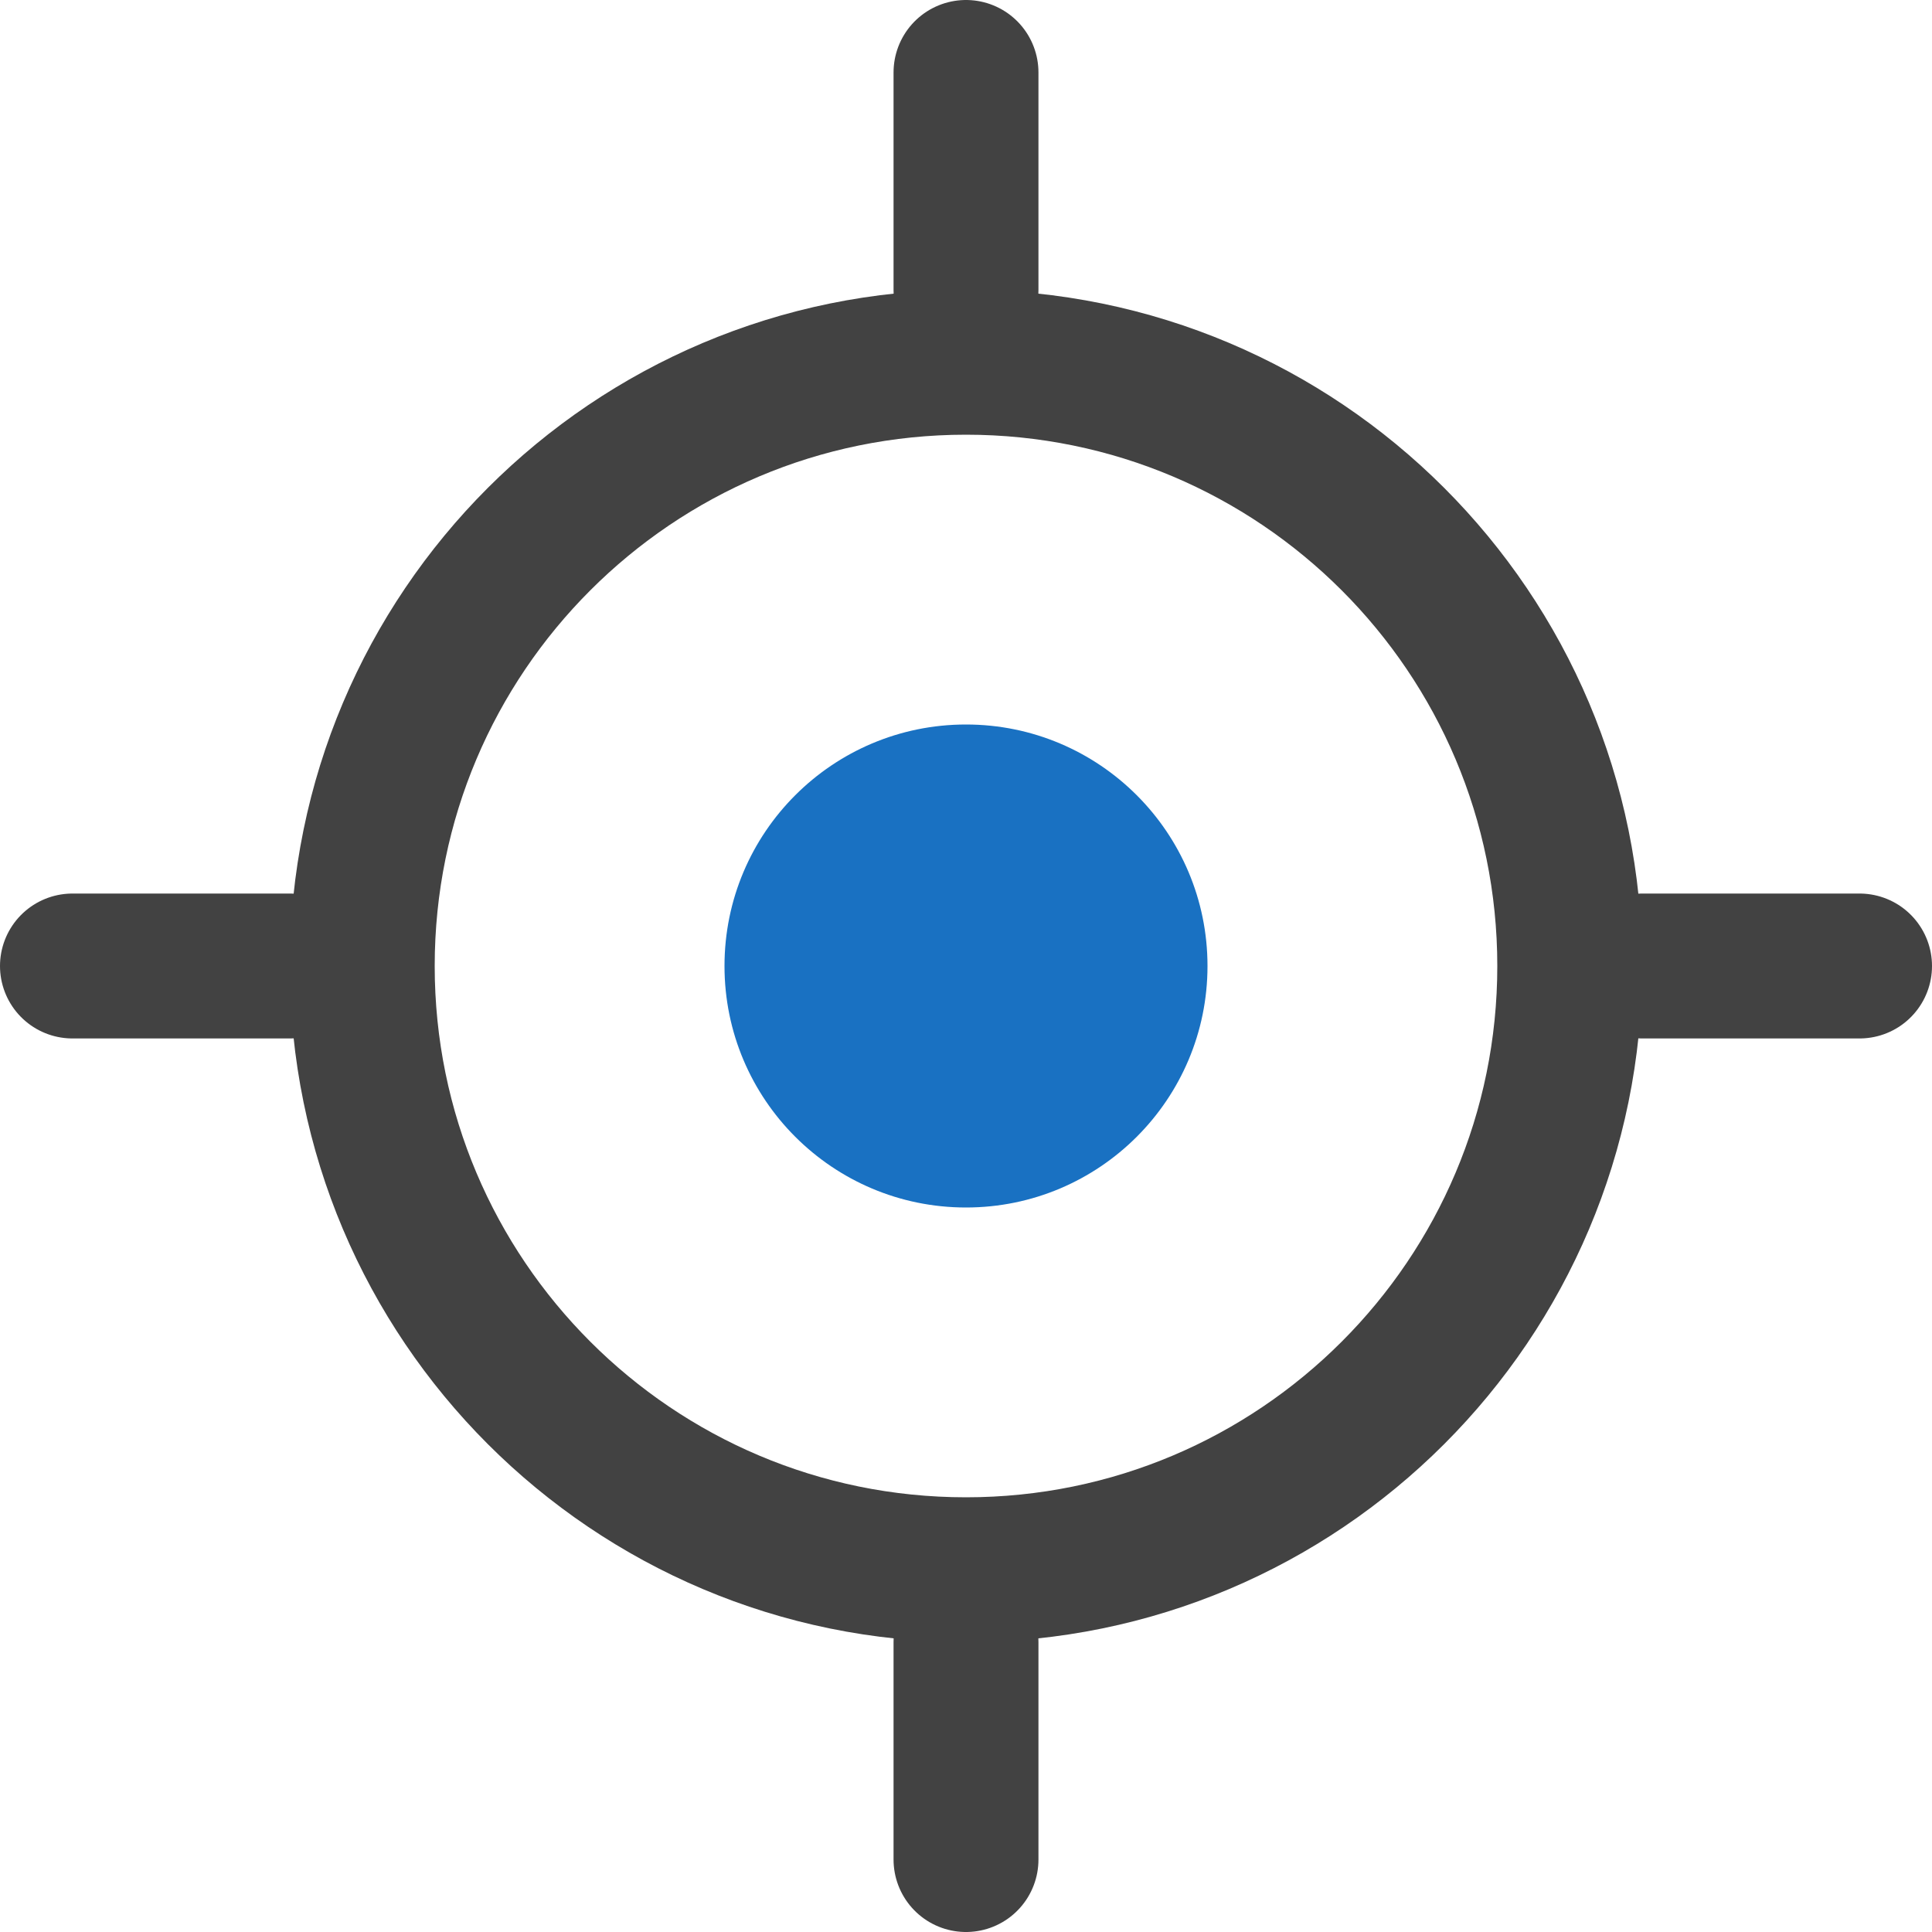
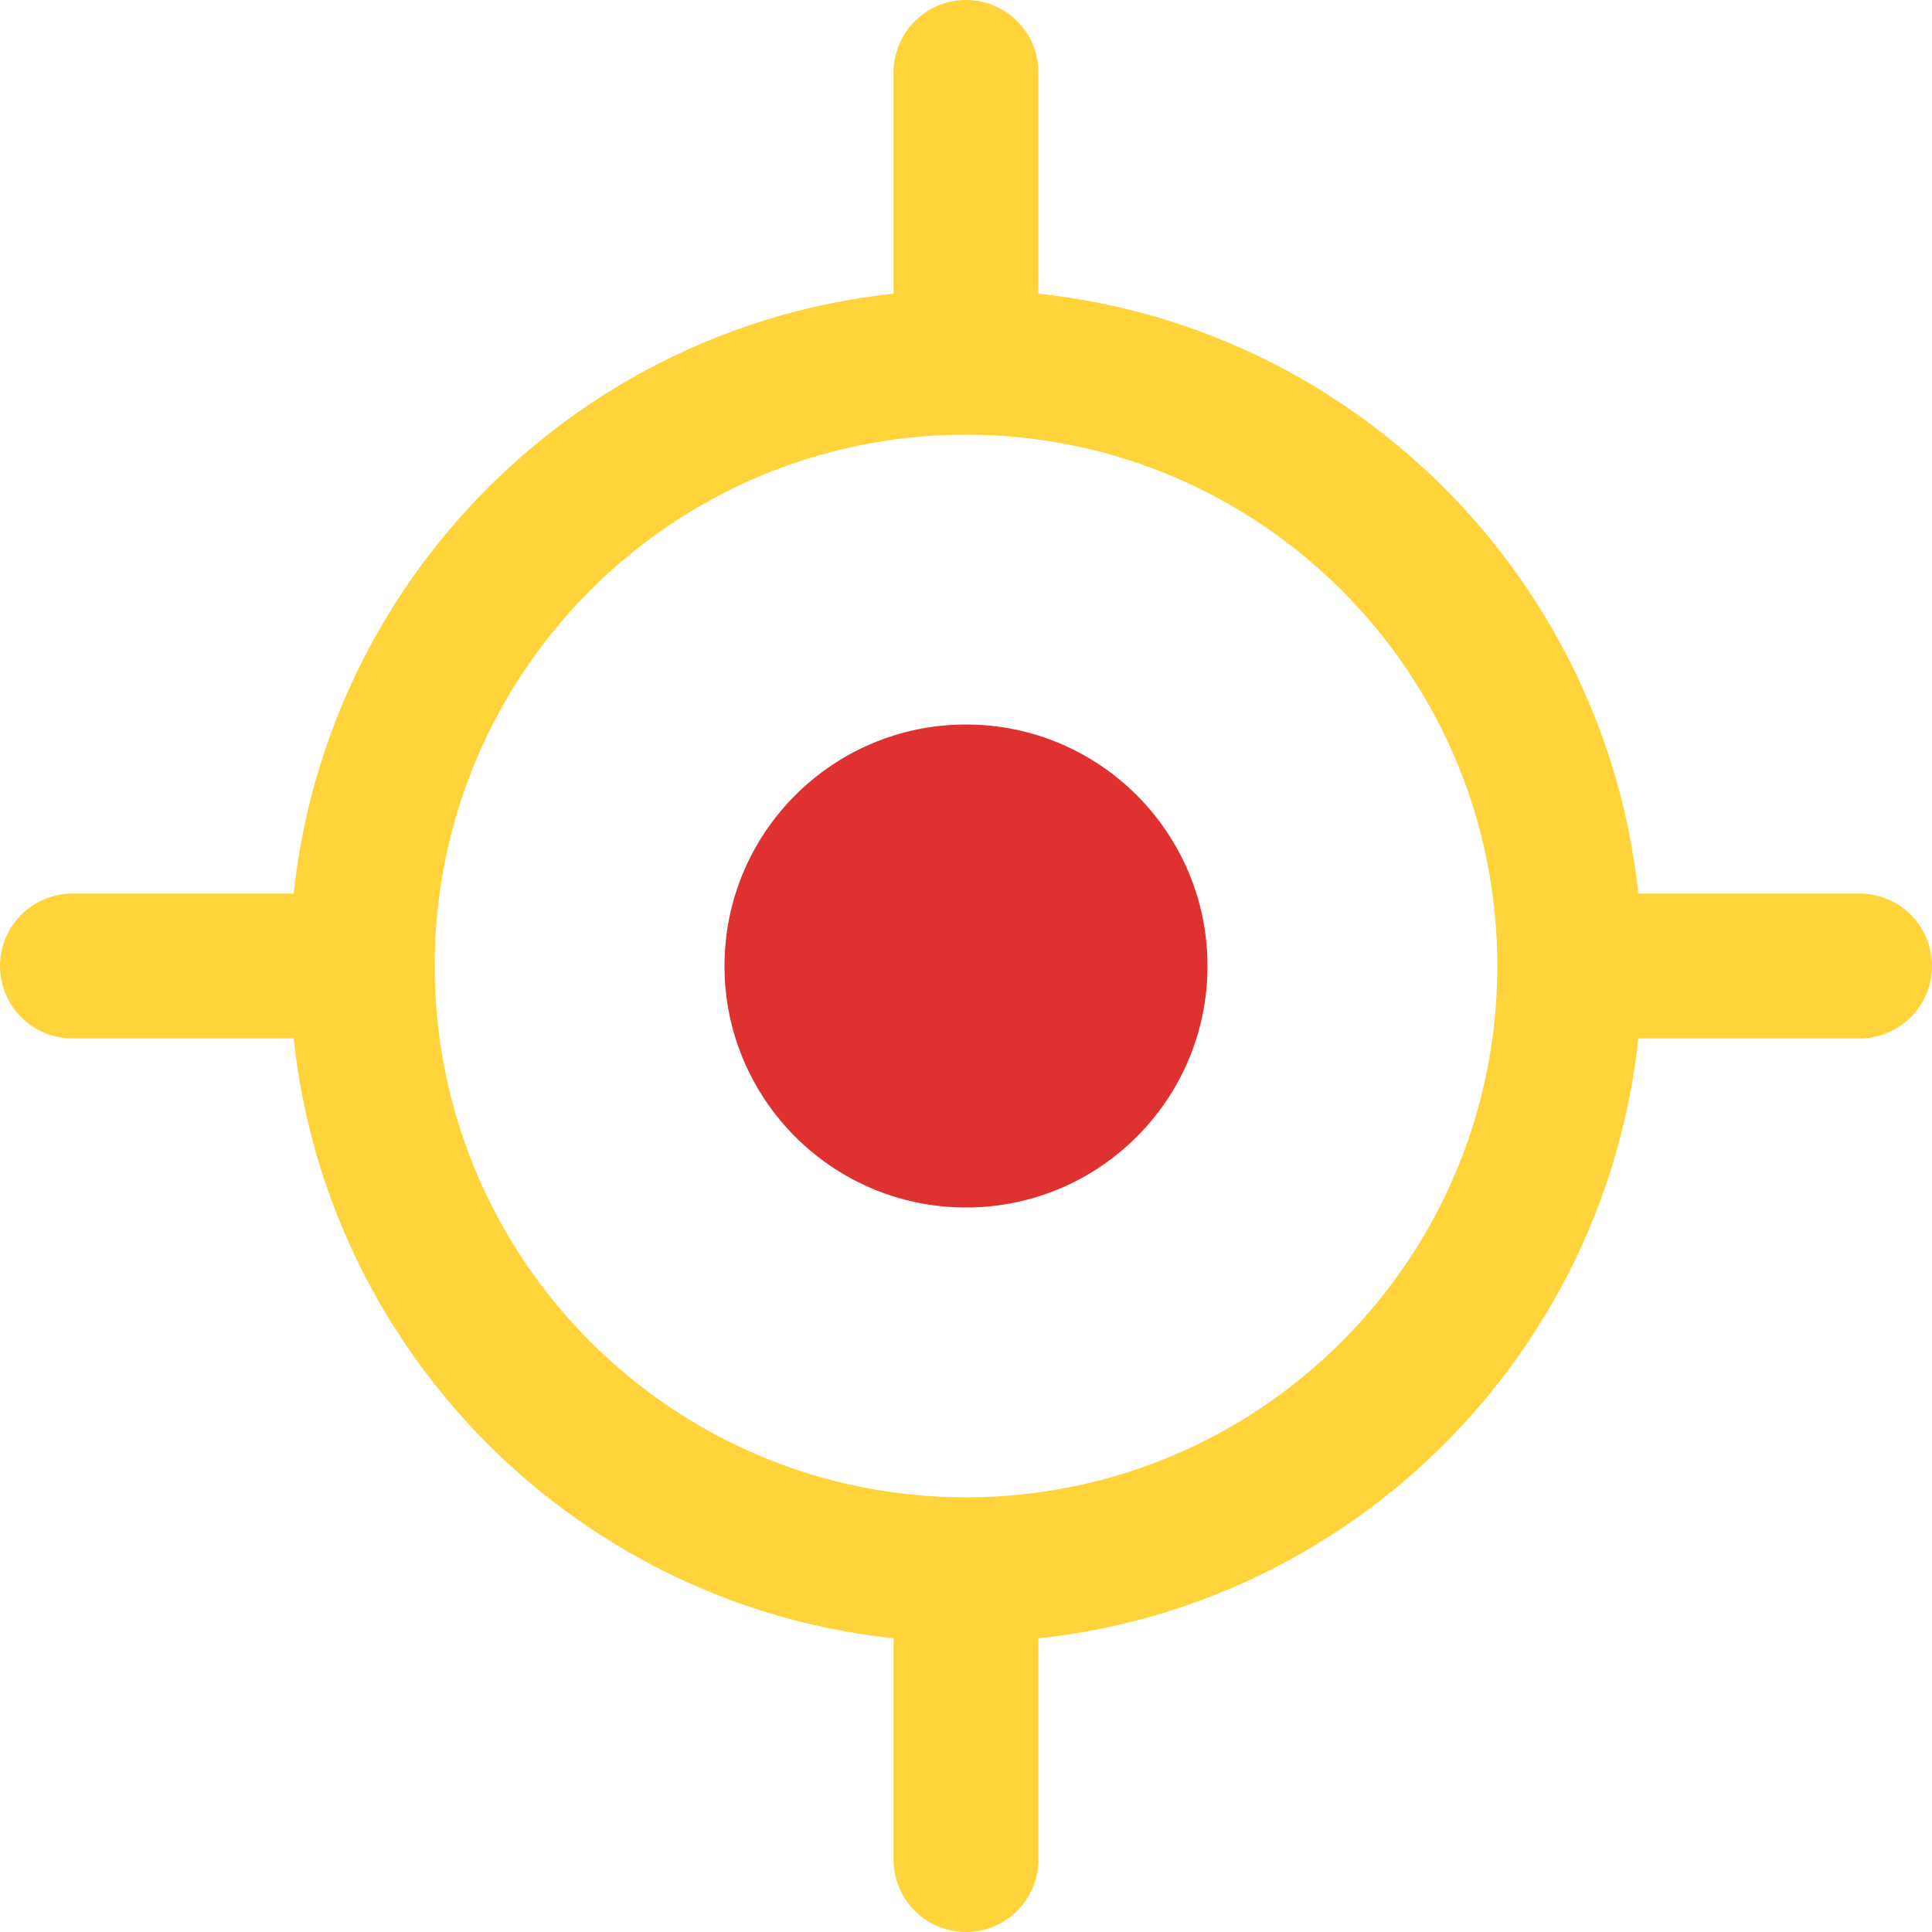
<svg xmlns="http://www.w3.org/2000/svg" width="16" height="16" viewBox="0 0 16 16">
-   <g fill="none" stroke="#424242" stroke-width="1.2" stroke-linecap="round">
+   <g fill="none" stroke="#FFD43B" stroke-width="1.2" stroke-linecap="round">
    <circle cx="8" cy="8" r="5" />
    <path d="M8 0.6V2.4M8 13.6V15.4M0.6 8H2.4M13.6 8H15.4" />
  </g>
-   <circle cx="8" cy="8" r="2" fill="#1971C2" />
+   <circle cx="8" cy="8" r="2" fill="#E03131" />
</svg>
